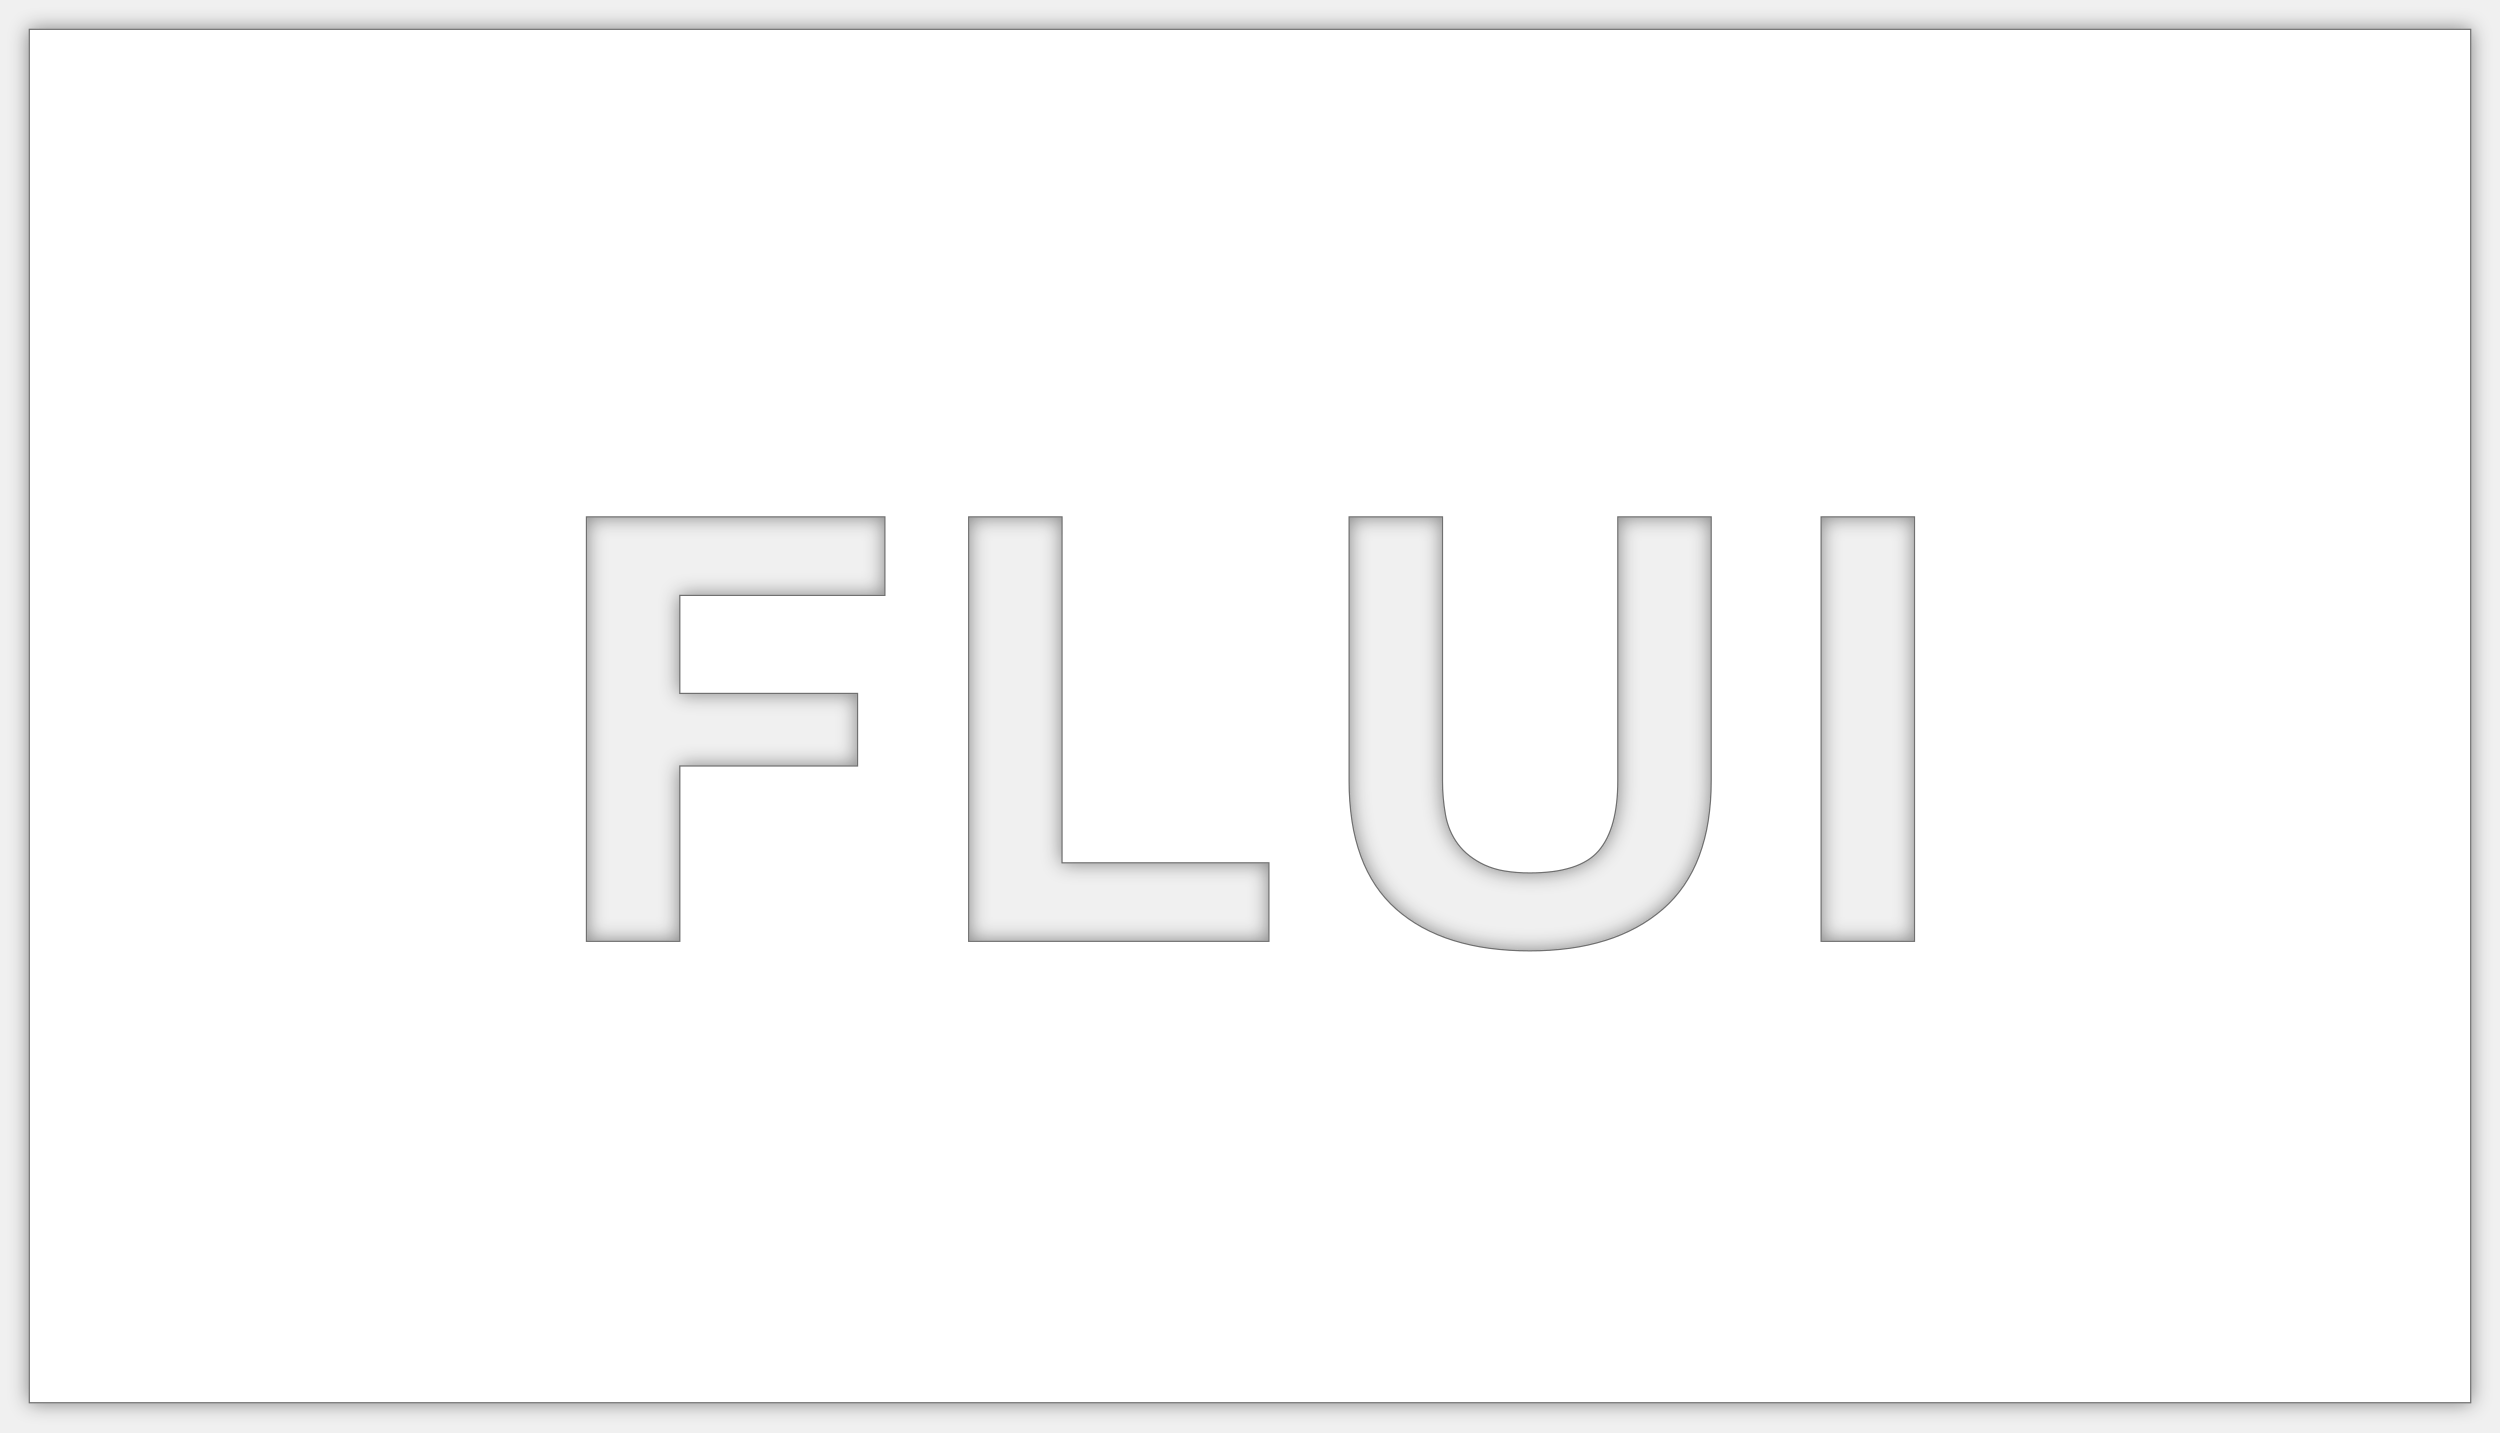
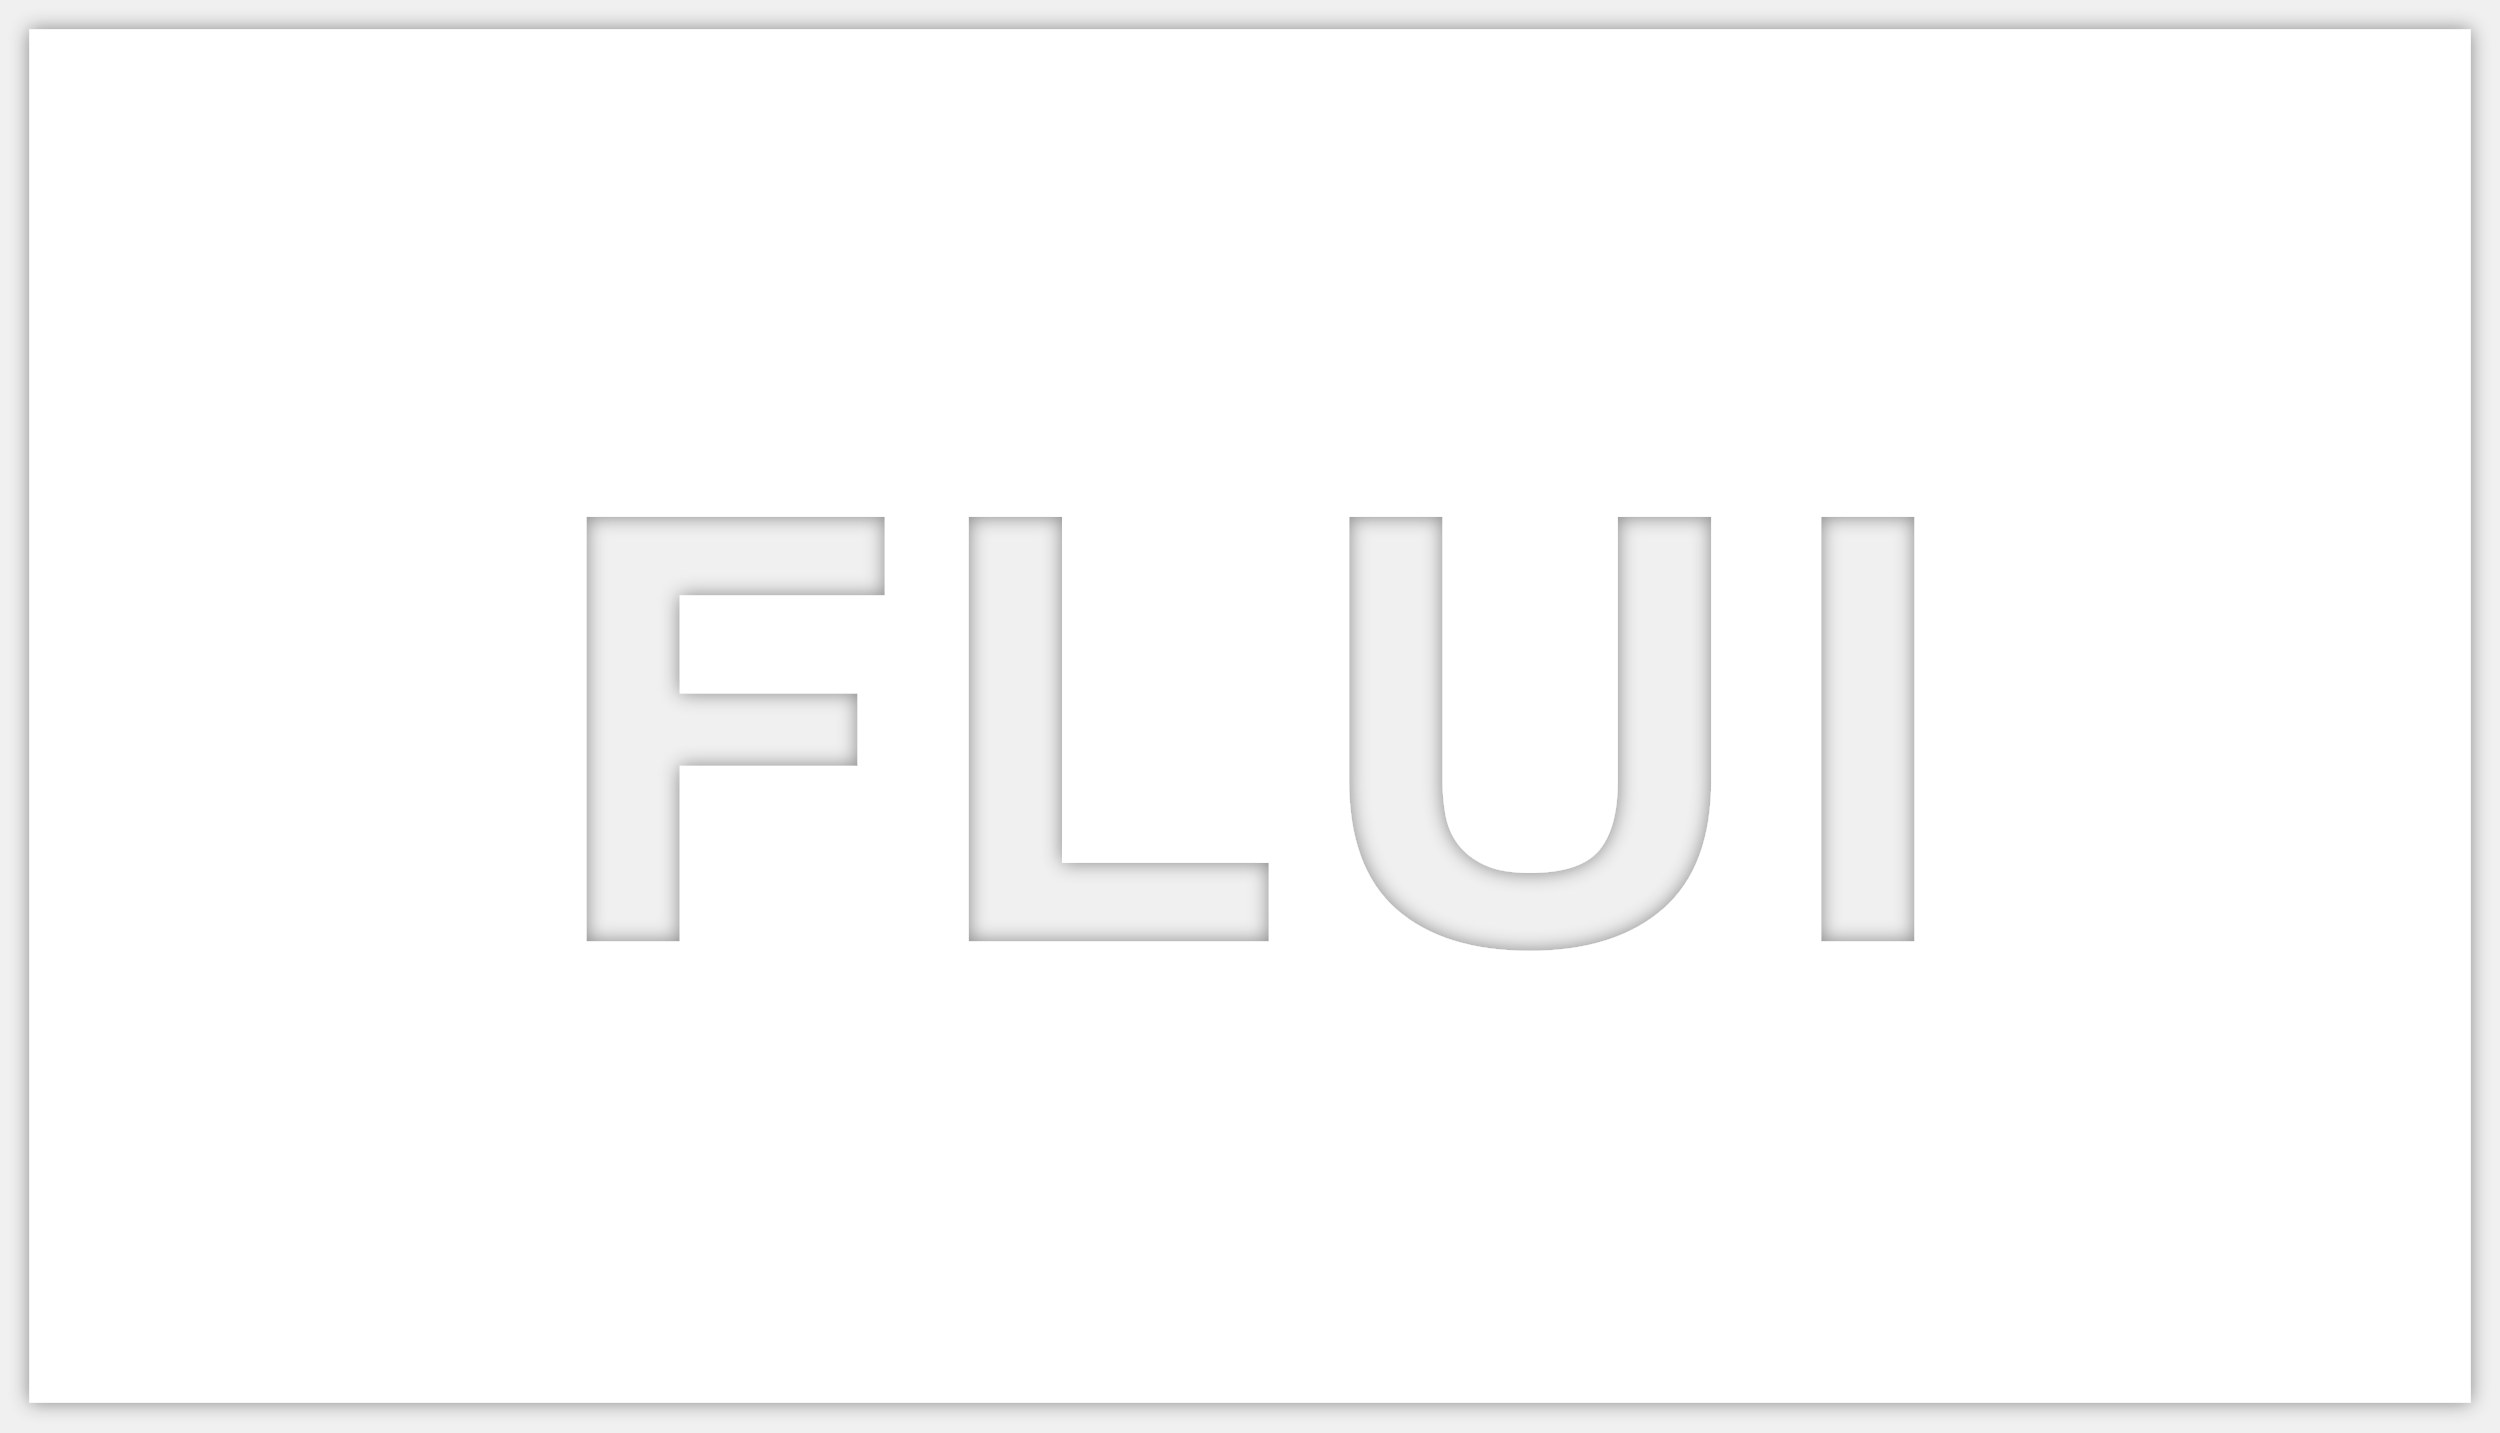
<svg xmlns="http://www.w3.org/2000/svg" width="1964" height="1124.999" viewBox="0 0 1964 1124.999">
  <defs>
    <filter id="Exclusion_9" x="0" y="0" width="1964" height="1124.999" filterUnits="userSpaceOnUse">
      <feOffset input="SourceAlpha" />
      <feGaussianBlur stdDeviation="7.5" result="blur" />
      <feFlood flood-opacity="0.443" />
      <feComposite operator="in" in2="blur" />
      <feComposite in="SourceGraphic" />
    </filter>
  </defs>
  <g transform="matrix(1, 0, 0, 1, 0, 0)" filter="url(#Exclusion_9)">
-     <path id="Exclusion_9-2" data-name="Exclusion 9" d="M1918.5,1079.5H.5V.5h1918v1079ZM1037.384,383.562V590.91a207.376,207.376,0,0,0,2.32,31.873,144.28,144.28,0,0,0,6.961,27.437,108.912,108.912,0,0,0,11.6,23,95.709,95.709,0,0,0,16.243,18.563,113.465,113.465,0,0,0,20.475,14.3,133.284,133.284,0,0,0,24.3,10.216,173.335,173.335,0,0,0,28.122,6.129,238.286,238.286,0,0,0,31.945,2.043,231.9,231.9,0,0,0,31.581-2.058,171.872,171.872,0,0,0,27.962-6.173,135.2,135.2,0,0,0,24.342-10.289,117.866,117.866,0,0,0,20.723-14.4,97.564,97.564,0,0,0,16.55-18.636,108.731,108.731,0,0,0,11.821-22.985,141.573,141.573,0,0,0,7.093-27.334,201.4,201.4,0,0,0,2.364-31.683V383.562h-73.318V590.91c0,12.395-1.257,23.3-3.736,32.4a68.193,68.193,0,0,1-4.67,12.477,49.235,49.235,0,0,1-6.538,10,38.793,38.793,0,0,1-8.99,7.662,54.1,54.1,0,0,1-12.025,5.472,85.671,85.671,0,0,1-15.06,3.284,139.369,139.369,0,0,1-18.1,1.095,117.11,117.11,0,0,1-20.14-1.576,61.537,61.537,0,0,1-15.586-4.728,62.324,62.324,0,0,1-11.85-7.238,48.393,48.393,0,0,1-8.932-9.107,52.371,52.371,0,0,1-6.187-10.8,57.439,57.439,0,0,1-3.62-12.318,151.809,151.809,0,0,1-2.335-26.618V383.562Zm370.8,0V717H1481.5V383.562Zm-669.678,0V717H974.339V655.356H811.823V383.562Zm-300.281,0V717h73.319V579.234H651.175V522.261H511.542V445.206H672.657V383.562Z" transform="translate(22.5 22.5)" fill="#fff" stroke="#707070" stroke-width="1" />
+     <path id="Exclusion_9-2" data-name="Exclusion 9" d="M1918.5,1079.5H.5V.5h1918v1079ZM1037.384,383.562V590.91a207.376,207.376,0,0,0,2.32,31.873,144.28,144.28,0,0,0,6.961,27.437,108.912,108.912,0,0,0,11.6,23,95.709,95.709,0,0,0,16.243,18.563,113.465,113.465,0,0,0,20.475,14.3,133.284,133.284,0,0,0,24.3,10.216,173.335,173.335,0,0,0,28.122,6.129,238.286,238.286,0,0,0,31.945,2.043,231.9,231.9,0,0,0,31.581-2.058,171.872,171.872,0,0,0,27.962-6.173,135.2,135.2,0,0,0,24.342-10.289,117.866,117.866,0,0,0,20.723-14.4,97.564,97.564,0,0,0,16.55-18.636,108.731,108.731,0,0,0,11.821-22.985,141.573,141.573,0,0,0,7.093-27.334,201.4,201.4,0,0,0,2.364-31.683V383.562h-73.318V590.91c0,12.395-1.257,23.3-3.736,32.4a68.193,68.193,0,0,1-4.67,12.477,49.235,49.235,0,0,1-6.538,10,38.793,38.793,0,0,1-8.99,7.662,54.1,54.1,0,0,1-12.025,5.472,85.671,85.671,0,0,1-15.06,3.284,139.369,139.369,0,0,1-18.1,1.095,117.11,117.11,0,0,1-20.14-1.576,61.537,61.537,0,0,1-15.586-4.728,62.324,62.324,0,0,1-11.85-7.238,48.393,48.393,0,0,1-8.932-9.107,52.371,52.371,0,0,1-6.187-10.8,57.439,57.439,0,0,1-3.62-12.318,151.809,151.809,0,0,1-2.335-26.618V383.562Zm370.8,0V717H1481.5V383.562Zm-669.678,0V717H974.339V655.356H811.823V383.562Zm-300.281,0V717h73.319V579.234H651.175V522.261H511.542V445.206H672.657V383.562Z" transform="translate(22.5 22.5)" fill="#fff" stroke="#707070" stroke-width="0" />
  </g>
</svg>
